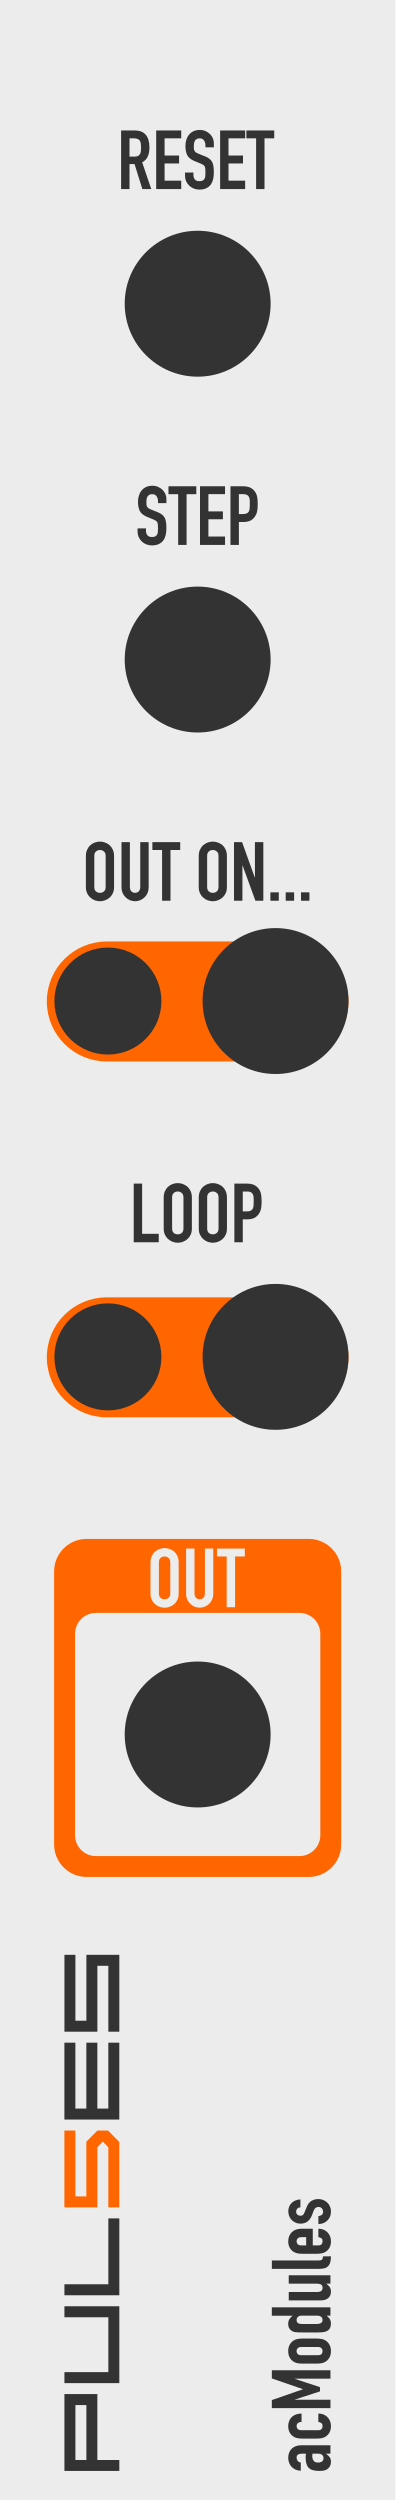
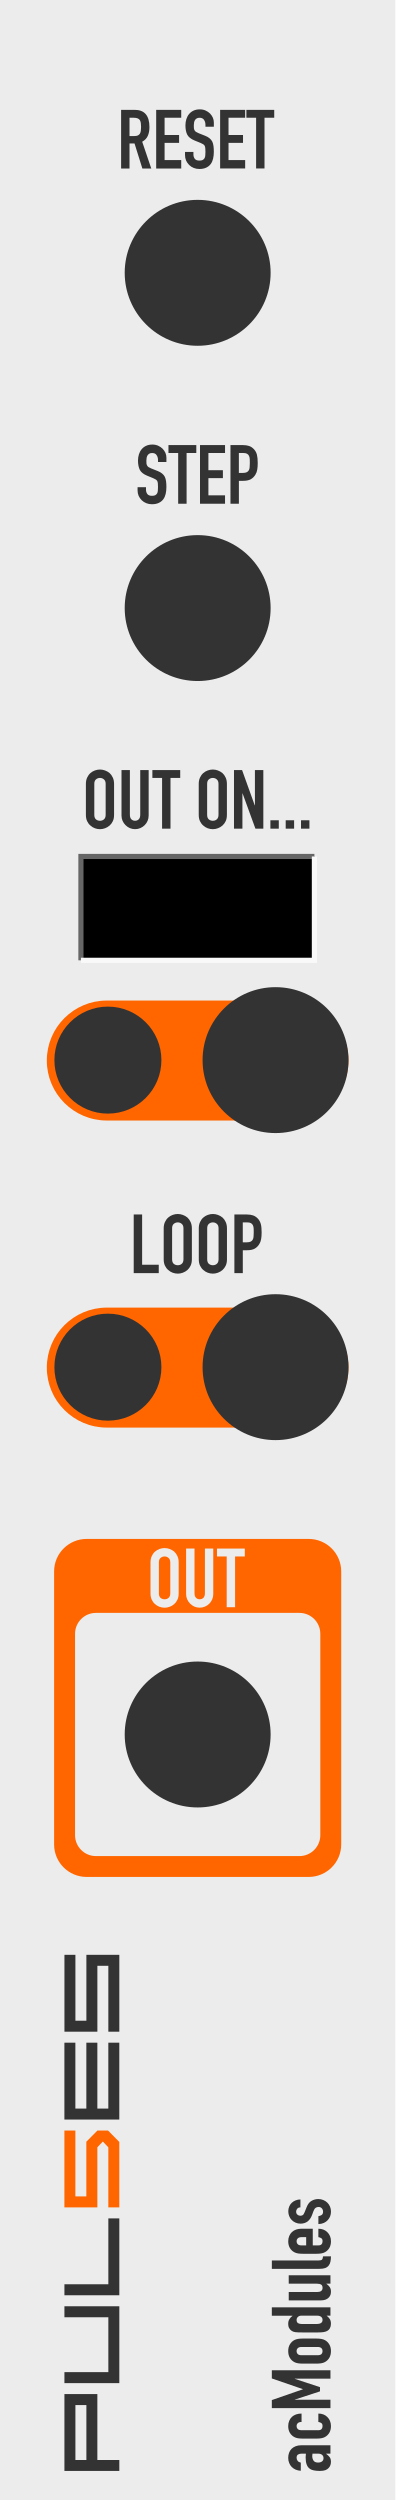
<svg xmlns="http://www.w3.org/2000/svg" id="svg8" version="1.1" viewBox="0 0 20.32 128.5" height="128.5mm" width="20.32mm" xml:space="preserve">
  <defs id="defs2" />
  <g id="layer1">
    <rect style="fill:#ececec;fill-opacity:1;stroke:none;stroke-width:0.5;stroke-linecap:round;stroke-miterlimit:4;stroke-dasharray:none;stop-color:#000000" id="rect1015" width="20.32" height="128.5" x="0" y="-3.541667e-07" />
    <path d="m 16.984,126.119 h -0.22 v 0.008 q 0.118,0.085 0.182,0.173 0.064,0.085 0.064,0.241 0,0.076 -0.025,0.157 -0.021,0.076 -0.085,0.148 -0.059,0.072 -0.169,0.118 -0.114,0.042 -0.292,0.042 -0.182,0 -0.317,-0.03 -0.14,-0.03 -0.233,-0.11 -0.089,-0.076 -0.131,-0.207 -0.047,-0.131 -0.047,-0.334 0,-0.021 0,-0.046 0,-0.025 0.004,-0.046 0.004,-0.021 0.004,-0.051 0,-0.03 0.004,-0.064 h -0.224 q -0.11,0 -0.182,0.046 -0.072,0.046 -0.072,0.169 0,0.085 0.055,0.157 0.055,0.068 0.161,0.089 v 0.419 q -0.288,-0.017 -0.465,-0.195 -0.085,-0.085 -0.131,-0.203 -0.051,-0.118 -0.051,-0.267 0,-0.135 0.042,-0.254 0.042,-0.118 0.127,-0.207 0.085,-0.085 0.212,-0.135 0.127,-0.051 0.296,-0.051 h 1.494 z m -0.922,0 q -0.013,0.072 -0.013,0.118 0,0.14 0.068,0.241 0.064,0.097 0.237,0.097 0.123,0 0.199,-0.059 0.076,-0.059 0.076,-0.165 0,-0.11 -0.072,-0.169 -0.072,-0.064 -0.203,-0.064 z m 0.305,-1.206 q 0.102,0 0.157,-0.055 0.055,-0.059 0.055,-0.157 0,-0.123 -0.072,-0.161 -0.072,-0.042 -0.144,-0.051 v -0.432 q 0.283,0 0.457,0.173 0.089,0.085 0.14,0.203 0.051,0.118 0.051,0.267 0,0.203 -0.085,0.347 -0.085,0.14 -0.224,0.216 -0.085,0.046 -0.195,0.064 -0.11,0.017 -0.241,0.017 h -0.707 q -0.131,0 -0.241,-0.017 -0.11,-0.017 -0.195,-0.064 -0.14,-0.076 -0.224,-0.216 -0.085,-0.144 -0.085,-0.347 0,-0.148 0.051,-0.267 0.051,-0.123 0.14,-0.207 0.19,-0.169 0.495,-0.169 v 0.432 q -0.131,0 -0.19,0.059 -0.064,0.055 -0.064,0.152 0,0.097 0.064,0.157 0.059,0.055 0.182,0.055 z m 0.618,-1.134 h -3.013 v -0.415 l 1.595,-0.554 v -0.008 l -1.595,-0.55 v -0.419 h 3.013 v 0.432 h -1.832 v 0.008 l 1.295,0.427 v 0.216 l -1.295,0.423 v 0.008 h 1.832 z m -1.426,-2.289 q -0.131,0 -0.241,-0.017 -0.11,-0.017 -0.195,-0.064 -0.14,-0.076 -0.224,-0.216 -0.085,-0.144 -0.085,-0.347 0,-0.203 0.085,-0.343 0.085,-0.144 0.224,-0.22 0.085,-0.046 0.195,-0.064 0.11,-0.017 0.241,-0.017 h 0.707 q 0.131,0 0.241,0.017 0.11,0.017 0.195,0.064 0.14,0.076 0.224,0.22 0.085,0.14 0.085,0.343 0,0.203 -0.085,0.347 -0.085,0.14 -0.224,0.216 -0.085,0.046 -0.195,0.064 -0.11,0.017 -0.241,0.017 z m 0.774,-0.432 q 0.123,0 0.186,-0.055 0.059,-0.059 0.059,-0.157 0,-0.097 -0.059,-0.152 -0.064,-0.059 -0.186,-0.059 h -0.842 q -0.123,0 -0.182,0.059 -0.064,0.055 -0.064,0.152 0,0.097 0.064,0.157 0.059,0.055 0.182,0.055 z m -0.046,-1.604 q 0.131,0 0.212,-0.051 0.08,-0.051 0.08,-0.161 0,-0.097 -0.072,-0.157 -0.076,-0.059 -0.195,-0.059 h -0.834 q -0.102,0 -0.165,0.064 -0.068,0.059 -0.068,0.152 0,0.123 0.076,0.169 0.076,0.042 0.178,0.042 z m 0.698,-0.427 h -0.195 q 0.046,0.042 0.089,0.08 0.038,0.038 0.068,0.085 0.03,0.046 0.046,0.106 0.017,0.059 0.017,0.14 0,0.271 -0.203,0.377 -0.072,0.038 -0.178,0.055 -0.106,0.017 -0.283,0.017 h -0.817 q -0.233,0 -0.343,-0.013 -0.212,-0.025 -0.317,-0.199 -0.055,-0.08 -0.055,-0.241 0,-0.127 0.059,-0.224 0.055,-0.102 0.161,-0.173 v -0.008 h -1.062 v -0.432 h 3.013 z m -2.145,-2.078 h 2.145 v 0.432 h -0.207 v 0.008 q 0.102,0.068 0.169,0.165 0.064,0.093 0.064,0.241 0,0.08 -0.025,0.161 -0.03,0.08 -0.093,0.144 -0.064,0.064 -0.161,0.102 -0.102,0.038 -0.245,0.038 h -1.646 v -0.432 h 1.485 q 0.118,0 0.186,-0.055 0.068,-0.055 0.068,-0.157 0,-0.123 -0.076,-0.169 -0.076,-0.046 -0.22,-0.046 h -1.443 z m -0.867,-0.33 v -0.432 h 2.408 q 0.123,0 0.169,-0.042 0.042,-0.046 0.055,-0.169 h 0.406 q 0,0.148 -0.025,0.267 -0.021,0.118 -0.089,0.203 -0.064,0.085 -0.178,0.131 -0.118,0.042 -0.309,0.042 z m 2.103,-2.061 v 0.855 h 0.292 q 0.102,0 0.157,-0.055 0.055,-0.059 0.055,-0.157 0,-0.123 -0.072,-0.161 -0.072,-0.042 -0.144,-0.051 v -0.432 q 0.283,0 0.457,0.173 0.089,0.085 0.14,0.203 0.051,0.118 0.051,0.267 0,0.203 -0.085,0.347 -0.085,0.14 -0.224,0.216 -0.085,0.046 -0.195,0.064 -0.11,0.017 -0.241,0.017 h -0.707 q -0.131,0 -0.241,-0.017 -0.11,-0.017 -0.195,-0.064 -0.14,-0.076 -0.224,-0.216 -0.085,-0.144 -0.085,-0.347 0,-0.148 0.051,-0.267 0.051,-0.123 0.14,-0.207 0.19,-0.169 0.478,-0.169 z m -0.339,0.855 v -0.423 h -0.245 q -0.123,0 -0.182,0.059 -0.064,0.055 -0.064,0.152 0,0.097 0.064,0.157 0.059,0.055 0.182,0.055 z m -0.296,-1.955 q -0.11,0.004 -0.165,0.072 -0.055,0.064 -0.055,0.148 0,0.102 0.068,0.157 0.064,0.055 0.148,0.055 0.059,0 0.118,-0.03 0.055,-0.03 0.102,-0.152 l 0.102,-0.254 q 0.093,-0.241 0.254,-0.33 0.161,-0.093 0.351,-0.093 0.135,0 0.254,0.051 0.114,0.046 0.203,0.131 0.089,0.085 0.14,0.203 0.051,0.118 0.051,0.258 0,0.262 -0.165,0.44 -0.08,0.089 -0.199,0.144 -0.123,0.055 -0.283,0.059 v -0.406 q 0.089,-0.013 0.165,-0.059 0.076,-0.051 0.076,-0.173 0,-0.093 -0.059,-0.165 -0.064,-0.076 -0.173,-0.076 -0.089,0 -0.152,0.046 -0.064,0.046 -0.11,0.169 l -0.076,0.207 q -0.076,0.203 -0.224,0.322 -0.152,0.114 -0.368,0.114 -0.135,0 -0.25,-0.051 -0.118,-0.051 -0.203,-0.14 -0.085,-0.085 -0.127,-0.199 -0.046,-0.114 -0.046,-0.245 0,-0.131 0.046,-0.241 0.046,-0.114 0.131,-0.195 0.085,-0.08 0.203,-0.127 0.114,-0.046 0.245,-0.046 z" id="text1" style="font-size:4.231px;line-height:1.25;font-family:'DIN Condensed';-inkscape-font-specification:'DIN Condensed, ';text-align:center;text-anchor:middle;fill:#333333;stroke-width:0.265" aria-label="acModules" />
    <path style="font-size:4.233px;line-height:1.25;font-family:'Square Sans Serif 7';-inkscape-font-specification:'Square Sans Serif 7, ';text-align:center;text-anchor:middle;fill:#333333;stroke-width:0.265" d="m 6.133,126.443 v 0.564 h -2.822 v -3.951 h 1.693 v 3.387 z m -1.693,0 v -2.822 h -0.564 v 2.822 z m -1.129,-3.951 v -0.564 h 2.258 v -2.822 h -2.258 v -0.564 h 2.822 v 3.951 z m 0,-4.516 v -0.564 h 2.258 v -3.387 h 0.564 v 3.951 z" id="path7" />
    <path style="font-size:4.233px;line-height:1.25;font-family:'Square Sans Serif 7';-inkscape-font-specification:'Square Sans Serif 7, ';text-align:center;text-anchor:middle;fill:#ff6600;stroke-width:0.265" d="m 3.31,113.46 v -3.951 h 0.564 v 3.387 h 0.564 v -2.813 l 0.569,-0.573 h 0.278 0.268 l 0.579,0.586 v 3.365 h -0.564 v -3.088 l -0.282,-0.299 -0.282,0.299 v 3.088 z" id="path9" />
    <path style="font-size:4.233px;line-height:1.25;font-family:'Square Sans Serif 7';-inkscape-font-specification:'Square Sans Serif 7, ';text-align:center;text-anchor:middle;fill:#333333;stroke-width:0.265" d="m 5.004,104.994 v 3.387 h 0.564 v -3.387 h 0.564 v 3.951 h -2.822 v -3.951 h 0.564 v 3.387 h 0.564 v -3.387 z m 1.129,-4.516 v 3.951 h -0.564 v -3.387 h -0.564 v 3.387 h -1.693 v -3.951 h 0.564 v 3.387 h 0.564 v -3.387 z" id="path10" />
-     <circle style="fill:#333333;stroke-width:3.5;stroke-linecap:round" id="path5-8" cx="10.16" cy="15.611" r="3.75" />
-     <path d="m 6.657,7.111 v 0.94 h 0.246 q 0.114,0 0.182,-0.03 0.068,-0.034 0.106,-0.093 0.034,-0.059 0.047,-0.144 0.013,-0.089 0.013,-0.203 0,-0.114 -0.013,-0.199 -0.013,-0.089 -0.051,-0.152 -0.08,-0.119 -0.305,-0.119 z M 6.225,9.719 V 6.705 h 0.694 q 0.762,0 0.762,0.885 0,0.267 -0.085,0.453 -0.08,0.186 -0.288,0.301 L 7.775,9.719 H 7.317 L 6.915,8.432 H 6.657 v 1.287 z m 1.803,0 V 6.705 H 9.315 V 7.111 H 8.46 v 0.885 h 0.745 V 8.402 H 8.46 V 9.287 H 9.315 V 9.719 Z M 10.992,7.573 h -0.432 v -0.097 q 0,-0.148 -0.072,-0.254 -0.068,-0.11 -0.233,-0.11 -0.089,0 -0.144,0.034 -0.055,0.034 -0.089,0.085 -0.034,0.055 -0.047,0.127 -0.013,0.068 -0.013,0.144 0,0.089 0.004,0.148 0.008,0.059 0.034,0.106 0.025,0.047 0.072,0.08 0.051,0.034 0.135,0.068 l 0.33,0.131 q 0.144,0.055 0.233,0.131 0.089,0.072 0.14,0.169 0.047,0.102 0.064,0.233 0.017,0.127 0.017,0.292 0,0.19 -0.038,0.356 -0.038,0.161 -0.123,0.275 -0.089,0.119 -0.233,0.186 -0.144,0.068 -0.351,0.068 -0.157,0 -0.292,-0.055 Q 9.819,9.634 9.722,9.537 9.624,9.439 9.565,9.312 9.51,9.181 9.51,9.029 V 8.868 h 0.432 v 0.135 q 0,0.119 0.068,0.216 0.072,0.093 0.237,0.093 0.11,0 0.169,-0.03 0.064,-0.034 0.097,-0.093 0.034,-0.059 0.038,-0.14 0.009,-0.085 0.009,-0.186 0,-0.119 -0.009,-0.195 -0.009,-0.076 -0.034,-0.123 -0.03,-0.047 -0.08,-0.076 -0.047,-0.03 -0.127,-0.064 L 10.001,8.28 Q 9.722,8.165 9.624,7.979 9.531,7.788 9.531,7.505 q 0,-0.169 0.047,-0.322 0.047,-0.152 0.14,-0.262 0.089,-0.11 0.224,-0.174 0.14,-0.068 0.33,-0.068 0.161,0 0.292,0.059 0.135,0.059 0.233,0.157 0.195,0.203 0.195,0.466 z m 0.322,2.146 V 6.705 h 1.287 V 7.111 H 11.745 V 7.996 H 12.49 V 8.402 h -0.745 v 0.885 h 0.855 v 0.432 z m 1.85,0 V 7.111 H 12.664 V 6.705 h 1.431 v 0.406 h -0.5 v 2.608 z" id="text12" style="font-size:4.233px;line-height:1.25;font-family:'DIN Condensed';-inkscape-font-specification:'DIN Condensed, ';text-align:center;text-anchor:middle;fill:#333333;stroke-width:0.265" aria-label="RESET" />
-     <circle style="fill:#333333;stroke-width:3.5;stroke-linecap:round" id="path5-8-9" cx="10.16" cy="33.901" r="3.75" />
-     <path d="M 8.553,25.862 H 8.122 v -0.097 q 0,-0.148 -0.072,-0.254 -0.068,-0.11 -0.233,-0.11 -0.089,0 -0.144,0.034 -0.055,0.034 -0.089,0.085 -0.034,0.055 -0.047,0.127 -0.013,0.068 -0.013,0.144 0,0.089 0.004,0.148 0.008,0.059 0.034,0.106 0.025,0.047 0.072,0.08 0.051,0.034 0.135,0.068 l 0.33,0.131 q 0.144,0.055 0.233,0.131 0.089,0.072 0.14,0.169 0.047,0.102 0.064,0.233 0.017,0.127 0.017,0.292 0,0.191 -0.038,0.356 -0.038,0.161 -0.123,0.275 -0.089,0.119 -0.233,0.186 -0.144,0.068 -0.351,0.068 -0.157,0 -0.292,-0.055 -0.135,-0.055 -0.233,-0.152 -0.097,-0.097 -0.157,-0.224 -0.055,-0.131 -0.055,-0.284 V 27.158 H 7.504 v 0.135 q 0,0.119 0.068,0.216 0.072,0.093 0.237,0.093 0.11,0 0.169,-0.03 0.064,-0.034 0.097,-0.093 0.034,-0.059 0.038,-0.14 0.008,-0.085 0.008,-0.186 0,-0.119 -0.008,-0.195 -0.008,-0.076 -0.034,-0.123 -0.03,-0.047 -0.08,-0.076 -0.047,-0.03 -0.127,-0.064 l -0.309,-0.127 q -0.279,-0.114 -0.377,-0.301 -0.093,-0.191 -0.093,-0.474 0,-0.169 0.047,-0.322 0.047,-0.152 0.14,-0.262 0.089,-0.11 0.224,-0.174 0.14,-0.068 0.33,-0.068 0.161,0 0.292,0.059 0.135,0.059 0.233,0.157 0.195,0.203 0.195,0.466 z m 0.605,2.146 V 25.401 H 8.659 v -0.406 h 1.431 v 0.406 H 9.591 v 2.608 z m 1.122,0 v -3.014 h 1.287 v 0.406 h -0.855 v 0.885 h 0.745 v 0.406 h -0.745 v 0.885 h 0.855 v 0.432 z m 1.566,0 v -3.014 h 0.648 q 0.178,0 0.313,0.047 0.135,0.047 0.246,0.165 0.11,0.119 0.152,0.279 0.042,0.157 0.042,0.428 0,0.203 -0.025,0.343 -0.021,0.14 -0.097,0.262 -0.089,0.148 -0.237,0.233 -0.148,0.08 -0.389,0.08 H 12.279 v 1.177 z m 0.432,-2.608 v 1.024 h 0.207 q 0.131,0 0.203,-0.038 0.072,-0.038 0.106,-0.106 0.034,-0.064 0.038,-0.157 0.009,-0.093 0.009,-0.207 0,-0.106 -0.004,-0.199 -0.004,-0.097 -0.038,-0.169 -0.034,-0.072 -0.102,-0.11 -0.068,-0.038 -0.195,-0.038 z" id="text12-6" style="font-size:4.233px;line-height:1.25;font-family:'DIN Condensed';-inkscape-font-specification:'DIN Condensed, ';text-align:center;text-anchor:middle;fill:#333333;stroke-width:0.265" aria-label="STEP" />
+     <circle style="fill:#333333;stroke-width:3.5;stroke-linecap:round" id="path5-8" cx="10.16" cy="14.023" r="3.75" />
+     <path d="m 6.657,6.053 v 0.94 h 0.246 q 0.114,0 0.182,-0.03 0.068,-0.034 0.106,-0.093 0.034,-0.059 0.047,-0.144 0.013,-0.089 0.013,-0.203 0,-0.114 -0.013,-0.199 -0.013,-0.089 -0.051,-0.152 Q 7.106,6.053 6.881,6.053 Z M 6.225,8.661 V 5.646 h 0.694 q 0.762,0 0.762,0.885 0,0.267 -0.085,0.453 Q 7.516,7.17 7.309,7.285 L 7.775,8.661 H 7.317 L 6.915,7.374 H 6.657 v 1.287 z m 1.803,0 V 5.646 H 9.315 V 6.053 H 8.46 v 0.885 h 0.745 V 7.344 H 8.46 V 8.229 H 9.315 V 8.661 Z M 10.992,6.514 H 10.56 V 6.417 q 0,-0.148 -0.072,-0.254 -0.068,-0.11 -0.233,-0.11 -0.089,0 -0.144,0.034 -0.055,0.034 -0.089,0.085 -0.034,0.055 -0.047,0.127 -0.013,0.068 -0.013,0.144 0,0.089 0.004,0.148 0.008,0.059 0.034,0.106 0.025,0.047 0.072,0.08 0.051,0.034 0.135,0.068 l 0.33,0.131 q 0.144,0.055 0.233,0.131 0.089,0.072 0.14,0.169 0.047,0.102 0.064,0.233 0.017,0.127 0.017,0.292 0,0.19 -0.038,0.356 -0.038,0.161 -0.123,0.275 -0.089,0.119 -0.233,0.186 -0.144,0.068 -0.351,0.068 -0.157,0 -0.292,-0.055 Q 9.819,8.576 9.722,8.479 9.624,8.381 9.565,8.254 9.51,8.123 9.51,7.971 V 7.81 h 0.432 v 0.135 q 0,0.119 0.068,0.216 0.072,0.093 0.237,0.093 0.11,0 0.169,-0.03 0.064,-0.034 0.097,-0.093 0.034,-0.059 0.038,-0.14 0.009,-0.085 0.009,-0.186 0,-0.119 -0.009,-0.195 -0.009,-0.076 -0.034,-0.123 -0.03,-0.047 -0.08,-0.076 -0.047,-0.03 -0.127,-0.064 L 10.001,7.221 Q 9.722,7.107 9.624,6.921 9.531,6.73 9.531,6.447 q 0,-0.169 0.047,-0.322 0.047,-0.152 0.14,-0.262 0.089,-0.11 0.224,-0.174 0.14,-0.068 0.33,-0.068 0.161,0 0.292,0.059 0.135,0.059 0.233,0.157 0.195,0.203 0.195,0.466 z m 0.322,2.146 V 5.646 h 1.287 V 6.053 h -0.855 v 0.885 h 0.745 v 0.406 h -0.745 v 0.885 h 0.855 v 0.432 z m 1.85,0 V 6.053 H 12.664 V 5.646 h 1.431 V 6.053 h -0.5 v 2.608 z" id="text12" style="font-size:4.233px;line-height:1.25;font-family:'DIN Condensed';-inkscape-font-specification:'DIN Condensed, ';text-align:center;text-anchor:middle;fill:#333333;stroke-width:0.265" aria-label="RESET" />
+     <circle style="fill:#333333;stroke-width:3.5;stroke-linecap:round" id="path5-8-9" cx="10.16" cy="31.255" r="3.75" />
+     <path d="M 8.553,23.746 H 8.122 v -0.097 q 0,-0.148 -0.072,-0.254 -0.068,-0.11 -0.233,-0.11 -0.089,0 -0.144,0.034 -0.055,0.034 -0.089,0.085 -0.034,0.055 -0.047,0.127 -0.013,0.068 -0.013,0.144 0,0.089 0.004,0.148 0.008,0.059 0.034,0.106 0.025,0.047 0.072,0.08 0.051,0.034 0.135,0.068 l 0.33,0.131 q 0.144,0.055 0.233,0.131 0.089,0.072 0.14,0.169 0.047,0.102 0.064,0.233 0.017,0.127 0.017,0.292 0,0.191 -0.038,0.356 -0.038,0.161 -0.123,0.275 -0.089,0.119 -0.233,0.186 -0.144,0.068 -0.351,0.068 -0.157,0 -0.292,-0.055 -0.135,-0.055 -0.233,-0.152 -0.097,-0.097 -0.157,-0.224 -0.055,-0.131 -0.055,-0.284 V 25.041 H 7.504 v 0.135 q 0,0.119 0.068,0.216 0.072,0.093 0.237,0.093 0.11,0 0.169,-0.03 0.064,-0.034 0.097,-0.093 0.034,-0.059 0.038,-0.14 0.008,-0.085 0.008,-0.186 0,-0.119 -0.008,-0.195 -0.008,-0.076 -0.034,-0.123 -0.03,-0.047 -0.08,-0.076 -0.047,-0.03 -0.127,-0.064 l -0.309,-0.127 q -0.279,-0.114 -0.377,-0.301 -0.093,-0.191 -0.093,-0.474 0,-0.169 0.047,-0.322 0.047,-0.152 0.14,-0.262 0.089,-0.11 0.224,-0.174 0.14,-0.068 0.33,-0.068 0.161,0 0.292,0.059 0.135,0.059 0.233,0.157 0.195,0.203 0.195,0.466 z m 0.605,2.146 V 23.284 H 8.659 v -0.406 h 1.431 v 0.406 H 9.591 v 2.608 z m 1.122,0 v -3.014 h 1.287 v 0.406 h -0.855 v 0.885 h 0.745 v 0.406 h -0.745 v 0.885 h 0.855 v 0.432 z m 1.566,0 v -3.014 h 0.648 q 0.178,0 0.313,0.047 0.135,0.047 0.246,0.165 0.11,0.119 0.152,0.279 0.042,0.157 0.042,0.428 0,0.203 -0.025,0.343 -0.021,0.14 -0.097,0.262 -0.089,0.148 -0.237,0.233 -0.148,0.08 -0.389,0.08 H 12.279 v 1.177 z m 0.432,-2.608 v 1.024 h 0.207 q 0.131,0 0.203,-0.038 0.072,-0.038 0.106,-0.106 0.034,-0.064 0.038,-0.157 0.009,-0.093 0.009,-0.207 0,-0.106 -0.004,-0.199 -0.004,-0.097 -0.038,-0.169 -0.034,-0.072 -0.102,-0.11 -0.068,-0.038 -0.195,-0.038 z" id="text12-6" style="font-size:4.233px;line-height:1.25;font-family:'DIN Condensed';-inkscape-font-specification:'DIN Condensed, ';text-align:center;text-anchor:middle;fill:#333333;stroke-width:0.265" aria-label="STEP" />
    <rect style="fill:#ff6600;stroke:none;stroke-width:1;stroke-linejoin:round;stroke-dasharray:none" id="rect7-6-8-0-4-2" width="14.757" height="17.374" x="2.781" y="79.101" ry="1.671" />
    <g id="g14" transform="translate(-9.797888,12.10853)" style="fill:#ececec">
      <path style="font-size:4.233px;line-height:1.25;font-family:'DIN Condensed';-inkscape-font-specification:'DIN Condensed, ';text-align:center;text-anchor:middle;fill:#ececec;stroke-width:0.265" d="m 21.45,70.502 v -2.608 h -0.5 v -0.406 h 1.431 v 0.406 h -0.5 v 2.608 z" id="path12" />
      <path style="font-size:4.233px;line-height:1.25;font-family:'DIN Condensed';-inkscape-font-specification:'DIN Condensed, ';text-align:center;text-anchor:middle;fill:#ececec;stroke-width:0.265" d="m 20.76,67.487 v 2.337 q 0,0.148 -0.055,0.275 -0.051,0.123 -0.148,0.22 -0.097,0.097 -0.224,0.152 -0.127,0.055 -0.271,0.055 -0.144,0 -0.271,-0.055 -0.123,-0.055 -0.22,-0.152 -0.097,-0.097 -0.152,-0.22 -0.055,-0.127 -0.055,-0.275 v -2.337 h 0.432 v 2.294 q 0,0.161 0.076,0.237 0.076,0.076 0.191,0.076 0.114,0 0.191,-0.076 0.076,-0.076 0.076,-0.237 v -2.294 z" id="path11" />
      <path id="text18-0" style="font-size:4.233px;line-height:1.25;font-family:'DIN Condensed';-inkscape-font-specification:'DIN Condensed, ';text-align:center;text-anchor:middle;fill:#ececec;stroke-width:0.265" d="m 18.258,67.462 c -0.087,0 -0.175,0.015 -0.263,0.047 -0.085,0.031 -0.161,0.076 -0.229,0.135 -0.071,0.062 -0.127,0.14 -0.169,0.233 -0.042,0.093 -0.064,0.2 -0.064,0.321 v 1.592 c 0,0.127 0.021,0.235 0.064,0.326 0.042,0.09 0.098,0.166 0.169,0.225 0.068,0.062 0.144,0.108 0.229,0.14 0.087,0.031 0.175,0.047 0.263,0.047 0.087,0 0.173,-0.015 0.258,-0.047 0.087,-0.031 0.167,-0.077 0.237,-0.14 0.068,-0.059 0.123,-0.134 0.165,-0.225 0.042,-0.09 0.064,-0.199 0.064,-0.326 v -1.592 c 0,-0.121 -0.021,-0.228 -0.064,-0.321 -0.042,-0.093 -0.098,-0.171 -0.165,-0.233 -0.071,-0.059 -0.15,-0.104 -0.237,-0.135 -0.085,-0.031 -0.17,-0.047 -0.258,-0.047 z m 0,0.432 c 0.079,0 0.147,0.025 0.203,0.076 0.059,0.048 0.089,0.124 0.089,0.228 v 1.592 c 0,0.104 -0.03,0.182 -0.089,0.233 -0.056,0.048 -0.124,0.072 -0.203,0.072 -0.079,0 -0.148,-0.024 -0.208,-0.072 -0.056,-0.051 -0.085,-0.128 -0.085,-0.233 v -1.592 c 0,-0.104 0.028,-0.18 0.085,-0.228 0.059,-0.051 0.129,-0.076 0.208,-0.076 z" />
    </g>
    <rect style="fill:#ececec;stroke-width:1;stroke-linejoin:round" id="rect1-0-8-2-2-1" width="12.607" height="12.5" x="3.857" y="82.903" ry="1.075" />
    <circle style="fill:#333333;stroke-width:3.5;stroke-linecap:round" id="path5" cx="10.16" cy="89.153" r="3.75" />
-     <rect style="fill:#ff6600;stroke:none;stroke-width:0.2;stroke-linecap:round" id="rect1-2" width="6.167" height="15.506" x="-72.849" y="2.407" ry="3.083" transform="rotate(-90)" />
-     <circle style="fill:#333333;stroke-width:3.5;stroke-linecap:round" id="path5-8-9-4-6" cx="-69.743" cy="14.163" r="3.75" transform="rotate(-90)" />
-     <circle style="fill:#333333;stroke-width:3.5;stroke-linecap:round" id="path6-6" cx="-69.743" cy="5.546" r="2.75" transform="rotate(-90)" />
-     <path style="font-size:4.233px;line-height:1.25;font-family:'DIN Condensed';-inkscape-font-specification:'DIN Condensed, ';text-align:center;text-anchor:middle;fill:#333333;stroke-width:0.265" d="M 6.873,63.851 V 60.837 h 0.432 v 2.582 h 0.855 v 0.432 z M 8.414,61.548 q 0,-0.182 0.064,-0.322 0.064,-0.14 0.169,-0.233 0.102,-0.089 0.229,-0.135 0.131,-0.047 0.262,-0.047 0.131,0 0.258,0.047 0.131,0.047 0.237,0.135 0.102,0.093 0.165,0.233 0.064,0.14 0.064,0.322 v 1.592 q 0,0.19 -0.064,0.326 -0.064,0.135 -0.165,0.224 -0.106,0.093 -0.237,0.14 -0.127,0.047 -0.258,0.047 -0.131,0 -0.262,-0.047 -0.127,-0.047 -0.229,-0.14 -0.106,-0.089 -0.169,-0.224 -0.064,-0.135 -0.064,-0.326 z m 0.432,1.592 q 0,0.157 0.085,0.233 0.089,0.072 0.207,0.072 0.119,0 0.203,-0.072 0.089,-0.076 0.089,-0.233 V 61.548 q 0,-0.157 -0.089,-0.229 -0.085,-0.076 -0.203,-0.076 -0.119,0 -0.207,0.076 -0.085,0.072 -0.085,0.229 z M 10.217,61.548 q 0,-0.182 0.064,-0.322 0.064,-0.14 0.169,-0.233 0.102,-0.089 0.229,-0.135 0.131,-0.047 0.262,-0.047 0.131,0 0.258,0.047 0.131,0.047 0.237,0.135 0.102,0.093 0.165,0.233 0.064,0.14 0.064,0.322 v 1.592 q 0,0.19 -0.064,0.326 -0.064,0.135 -0.165,0.224 -0.106,0.093 -0.237,0.14 -0.127,0.047 -0.258,0.047 -0.131,0 -0.262,-0.047 -0.127,-0.047 -0.229,-0.14 -0.106,-0.089 -0.169,-0.224 -0.064,-0.135 -0.064,-0.326 z m 0.432,1.592 q 0,0.157 0.085,0.233 0.089,0.072 0.207,0.072 0.119,0 0.203,-0.072 0.089,-0.076 0.089,-0.233 V 61.548 q 0,-0.157 -0.089,-0.229 -0.085,-0.076 -0.203,-0.076 -0.119,0 -0.207,0.076 -0.085,0.072 -0.085,0.229 z m 1.397,0.711 V 60.837 h 0.648 q 0.178,0 0.313,0.047 0.135,0.047 0.246,0.165 0.11,0.119 0.152,0.279 0.042,0.157 0.042,0.428 0,0.203 -0.025,0.343 -0.021,0.14 -0.097,0.262 -0.089,0.148 -0.237,0.233 -0.148,0.08 -0.389,0.08 h -0.22 v 1.177 z m 0.432,-2.608 v 1.024 h 0.207 q 0.131,0 0.203,-0.038 0.072,-0.038 0.106,-0.106 0.034,-0.064 0.038,-0.157 0.009,-0.093 0.009,-0.207 0,-0.106 -0.004,-0.199 -0.004,-0.097 -0.038,-0.169 -0.034,-0.072 -0.102,-0.11 -0.068,-0.038 -0.195,-0.038 z" id="text12-6-9-1-1" aria-label="LOOP" />
-     <rect style="fill:#ff6600;stroke:none;stroke-width:0.2;stroke-linecap:round" id="rect1" width="6.167" height="15.506" x="-54.559" y="2.407" ry="3.083" transform="rotate(-90)" />
-     <circle style="fill:#333333;stroke-width:3.5;stroke-linecap:round" id="path5-8-9-4" cx="-51.454" cy="14.163" r="3.75" transform="rotate(-90)" />
-     <circle style="fill:#333333;stroke-width:3.5;stroke-linecap:round" id="path6" cx="-51.454" cy="5.546" r="2.75" transform="rotate(-90)" />
-     <path d="m 4.415,43.995 q 0,-0.182 0.064,-0.322 0.064,-0.14 0.169,-0.233 0.102,-0.089 0.229,-0.135 0.131,-0.047 0.262,-0.047 0.131,0 0.258,0.047 0.131,0.047 0.237,0.135 0.102,0.093 0.165,0.233 0.064,0.14 0.064,0.322 v 1.592 q 0,0.191 -0.064,0.326 -0.064,0.135 -0.165,0.224 -0.106,0.093 -0.237,0.14 -0.127,0.047 -0.258,0.047 -0.131,0 -0.262,-0.047 -0.127,-0.047 -0.229,-0.14 -0.106,-0.089 -0.169,-0.224 -0.064,-0.135 -0.064,-0.326 z m 0.432,1.592 q 0,0.157 0.085,0.233 0.089,0.072 0.207,0.072 0.119,0 0.203,-0.072 0.089,-0.076 0.089,-0.233 v -1.592 q 0,-0.157 -0.089,-0.229 -0.085,-0.076 -0.203,-0.076 -0.119,0 -0.207,0.076 -0.085,0.072 -0.085,0.229 z m 2.794,-2.303 v 2.337 q 0,0.148 -0.055,0.275 -0.051,0.123 -0.148,0.22 -0.097,0.097 -0.224,0.152 -0.127,0.055 -0.271,0.055 -0.144,0 -0.271,-0.055 -0.123,-0.055 -0.22,-0.152 -0.097,-0.097 -0.152,-0.22 -0.055,-0.127 -0.055,-0.275 V 43.284 H 6.676 v 2.294 q 0,0.161 0.076,0.237 0.076,0.076 0.19,0.076 0.114,0 0.19,-0.076 0.076,-0.076 0.076,-0.237 v -2.294 z m 0.69,3.014 V 43.69 H 7.832 V 43.284 H 9.263 v 0.406 H 8.763 v 2.608 z m 1.884,-2.303 q 0,-0.182 0.064,-0.322 0.064,-0.14 0.169,-0.233 0.102,-0.089 0.229,-0.135 0.131,-0.047 0.262,-0.047 0.131,0 0.258,0.047 0.131,0.047 0.237,0.135 0.102,0.093 0.165,0.233 0.064,0.14 0.064,0.322 v 1.592 q 0,0.191 -0.064,0.326 -0.064,0.135 -0.165,0.224 -0.106,0.093 -0.237,0.14 -0.127,0.047 -0.258,0.047 -0.131,0 -0.262,-0.047 -0.127,-0.047 -0.229,-0.14 -0.106,-0.089 -0.169,-0.224 -0.064,-0.135 -0.064,-0.326 z m 0.432,1.592 q 0,0.157 0.085,0.233 0.089,0.072 0.207,0.072 0.119,0 0.203,-0.072 0.089,-0.076 0.089,-0.233 v -1.592 q 0,-0.157 -0.089,-0.229 -0.085,-0.076 -0.203,-0.076 -0.119,0 -0.207,0.076 -0.085,0.072 -0.085,0.229 z m 1.38,0.711 v -3.014 h 0.415 l 0.652,1.816 h 0.009 v -1.816 h 0.432 v 3.014 h -0.406 l -0.66,-1.812 h -0.009 v 1.812 z m 1.871,0 v -0.432 h 0.432 v 0.432 z m 0.787,0 v -0.432 h 0.432 v 0.432 z m 0.787,0 v -0.432 h 0.432 v 0.432 z" id="text2" style="font-size:4.233px;line-height:1.25;font-family:'DIN Condensed';-inkscape-font-specification:'DIN Condensed, ';text-align:center;text-anchor:middle;fill:#333333;stroke-width:0.265" aria-label="OUT ON..." />
+     <rect style="fill:#ff6600;stroke:none;stroke-width:0.2;stroke-linecap:round" id="rect1-2" width="6.167" height="15.506" x="-73.378" y="2.407" ry="3.083" transform="rotate(-90)" />
+     <circle style="fill:#333333;stroke-width:3.5;stroke-linecap:round" id="path5-8-9-4-6" cx="-70.272" cy="14.163" r="3.75" transform="rotate(-90)" />
+     <circle style="fill:#333333;stroke-width:3.5;stroke-linecap:round" id="path6-6" cx="-70.272" cy="5.546" r="2.75" transform="rotate(-90)" />
+     <path style="font-size:4.233px;line-height:1.25;font-family:'DIN Condensed';-inkscape-font-specification:'DIN Condensed, ';text-align:center;text-anchor:middle;fill:#333333;stroke-width:0.265" d="m 6.873,65.439 v -3.014 h 0.432 v 2.582 h 0.855 v 0.432 z m 1.541,-2.303 q 0,-0.182 0.064,-0.322 0.064,-0.14 0.169,-0.233 0.102,-0.089 0.229,-0.135 0.131,-0.047 0.262,-0.047 0.131,0 0.258,0.047 0.131,0.047 0.237,0.135 0.102,0.093 0.165,0.233 0.064,0.14 0.064,0.322 v 1.592 q 0,0.19 -0.064,0.326 -0.064,0.135 -0.165,0.224 -0.106,0.093 -0.237,0.14 -0.127,0.047 -0.258,0.047 -0.131,0 -0.262,-0.047 -0.127,-0.047 -0.229,-0.14 -0.106,-0.089 -0.169,-0.224 -0.064,-0.135 -0.064,-0.326 z m 0.432,1.592 q 0,0.157 0.085,0.233 0.089,0.072 0.207,0.072 0.119,0 0.203,-0.072 0.089,-0.076 0.089,-0.233 v -1.592 q 0,-0.157 -0.089,-0.229 -0.085,-0.076 -0.203,-0.076 -0.119,0 -0.207,0.076 -0.085,0.072 -0.085,0.229 z m 1.372,-1.592 q 0,-0.182 0.064,-0.322 0.064,-0.14 0.169,-0.233 0.102,-0.089 0.229,-0.135 0.131,-0.047 0.262,-0.047 0.131,0 0.258,0.047 0.131,0.047 0.237,0.135 0.102,0.093 0.165,0.233 0.064,0.14 0.064,0.322 v 1.592 q 0,0.19 -0.064,0.326 -0.064,0.135 -0.165,0.224 -0.106,0.093 -0.237,0.14 -0.127,0.047 -0.258,0.047 -0.131,0 -0.262,-0.047 -0.127,-0.047 -0.229,-0.14 -0.106,-0.089 -0.169,-0.224 -0.064,-0.135 -0.064,-0.326 z m 0.432,1.592 q 0,0.157 0.085,0.233 0.089,0.072 0.207,0.072 0.119,0 0.203,-0.072 0.089,-0.076 0.089,-0.233 v -1.592 q 0,-0.157 -0.089,-0.229 -0.085,-0.076 -0.203,-0.076 -0.119,0 -0.207,0.076 -0.085,0.072 -0.085,0.229 z m 1.397,0.711 v -3.014 h 0.648 q 0.178,0 0.313,0.047 0.135,0.047 0.246,0.165 0.11,0.119 0.152,0.279 0.042,0.157 0.042,0.428 0,0.203 -0.025,0.343 -0.021,0.14 -0.097,0.262 -0.089,0.148 -0.237,0.233 -0.148,0.08 -0.389,0.08 h -0.22 v 1.177 z m 0.432,-2.608 v 1.024 h 0.207 q 0.131,0 0.203,-0.038 0.072,-0.038 0.106,-0.106 0.034,-0.064 0.038,-0.157 0.009,-0.093 0.009,-0.207 0,-0.106 -0.004,-0.199 -0.004,-0.097 -0.038,-0.169 -0.034,-0.072 -0.102,-0.11 -0.068,-0.038 -0.195,-0.038 z" id="text12-6-9-1-1" aria-label="LOOP" />
+     <rect style="fill:#ff6600;stroke:none;stroke-width:0.2;stroke-linecap:round" id="rect1" width="6.167" height="15.506" x="-57.595" y="2.407" ry="3.083" transform="rotate(-90)" />
+     <circle style="fill:#333333;stroke-width:3.5;stroke-linecap:round" id="path5-8-9-4" cx="-54.49" cy="14.163" r="3.75" transform="rotate(-90)" />
+     <circle style="fill:#333333;stroke-width:3.5;stroke-linecap:round" id="path6" cx="-54.49" cy="5.546" r="2.75" transform="rotate(-90)" />
+     <path d="m 4.415,40.291 q 0,-0.182 0.064,-0.322 0.064,-0.14 0.169,-0.233 0.102,-0.089 0.229,-0.135 0.131,-0.047 0.262,-0.047 0.131,0 0.258,0.047 0.131,0.047 0.237,0.135 0.102,0.093 0.165,0.233 0.064,0.14 0.064,0.322 v 1.592 q 0,0.191 -0.064,0.326 -0.064,0.135 -0.165,0.224 -0.106,0.093 -0.237,0.14 -0.127,0.047 -0.258,0.047 -0.131,0 -0.262,-0.047 -0.127,-0.047 -0.229,-0.14 -0.106,-0.089 -0.169,-0.224 -0.064,-0.135 -0.064,-0.326 z m 0.432,1.592 q 0,0.157 0.085,0.233 0.089,0.072 0.207,0.072 0.119,0 0.203,-0.072 0.089,-0.076 0.089,-0.233 v -1.592 q 0,-0.157 -0.089,-0.229 -0.085,-0.076 -0.203,-0.076 -0.119,0 -0.207,0.076 -0.085,0.072 -0.085,0.229 z m 2.794,-2.303 v 2.337 q 0,0.148 -0.055,0.275 -0.051,0.123 -0.148,0.22 -0.097,0.097 -0.224,0.152 -0.127,0.055 -0.271,0.055 -0.144,0 -0.271,-0.055 -0.123,-0.055 -0.22,-0.152 -0.097,-0.097 -0.152,-0.22 -0.055,-0.127 -0.055,-0.275 V 39.58 H 6.676 v 2.294 q 0,0.161 0.076,0.237 0.076,0.076 0.19,0.076 0.114,0 0.19,-0.076 0.076,-0.076 0.076,-0.237 v -2.294 z m 0.69,3.014 V 39.986 H 7.832 V 39.58 H 9.263 v 0.406 H 8.763 v 2.608 z m 1.884,-2.303 q 0,-0.182 0.064,-0.322 0.064,-0.14 0.169,-0.233 0.102,-0.089 0.229,-0.135 0.131,-0.047 0.262,-0.047 0.131,0 0.258,0.047 0.131,0.047 0.237,0.135 0.102,0.093 0.165,0.233 0.064,0.14 0.064,0.322 v 1.592 q 0,0.191 -0.064,0.326 -0.064,0.135 -0.165,0.224 -0.106,0.093 -0.237,0.14 -0.127,0.047 -0.258,0.047 -0.131,0 -0.262,-0.047 -0.127,-0.047 -0.229,-0.14 -0.106,-0.089 -0.169,-0.224 -0.064,-0.135 -0.064,-0.326 z m 0.432,1.592 q 0,0.157 0.085,0.233 0.089,0.072 0.207,0.072 0.119,0 0.203,-0.072 0.089,-0.076 0.089,-0.233 v -1.592 q 0,-0.157 -0.089,-0.229 -0.085,-0.076 -0.203,-0.076 -0.119,0 -0.207,0.076 -0.085,0.072 -0.085,0.229 z m 1.38,0.711 v -3.014 h 0.415 l 0.652,1.816 h 0.009 v -1.816 h 0.432 v 3.014 h -0.406 l -0.66,-1.812 h -0.009 v 1.812 z m 1.871,0 v -0.432 h 0.432 v 0.432 z m 0.787,0 v -0.432 h 0.432 v 0.432 z m 0.787,0 v -0.432 h 0.432 v 0.432 z" id="text2" style="font-size:4.233px;line-height:1.25;font-family:'DIN Condensed';-inkscape-font-specification:'DIN Condensed, ';text-align:center;text-anchor:middle;fill:#333333;stroke-width:0.265" aria-label="OUT ON..." />
+     <rect style="fill:#000000;fill-opacity:1;stroke:none;stroke-width:0.5;stroke-linecap:round;stroke-dasharray:none" id="rect2-4" width="12" height="5.338" x="4.16" y="44.011" />
+     <path style="fill:none;stroke:#666666;stroke-width:0.265px;stroke-linecap:butt;stroke-linejoin:miter;stroke-opacity:1" d="M 4.16,49.36 V 44.022 H 16.16" id="path3" />
+     <path style="fill:none;stroke:#f9f9f9;stroke-width:0.265px;stroke-linecap:butt;stroke-linejoin:miter;stroke-opacity:1" d="m 16.16,44.022 v 5.338 H 4.16" id="path3-9" />
  </g>
</svg>
